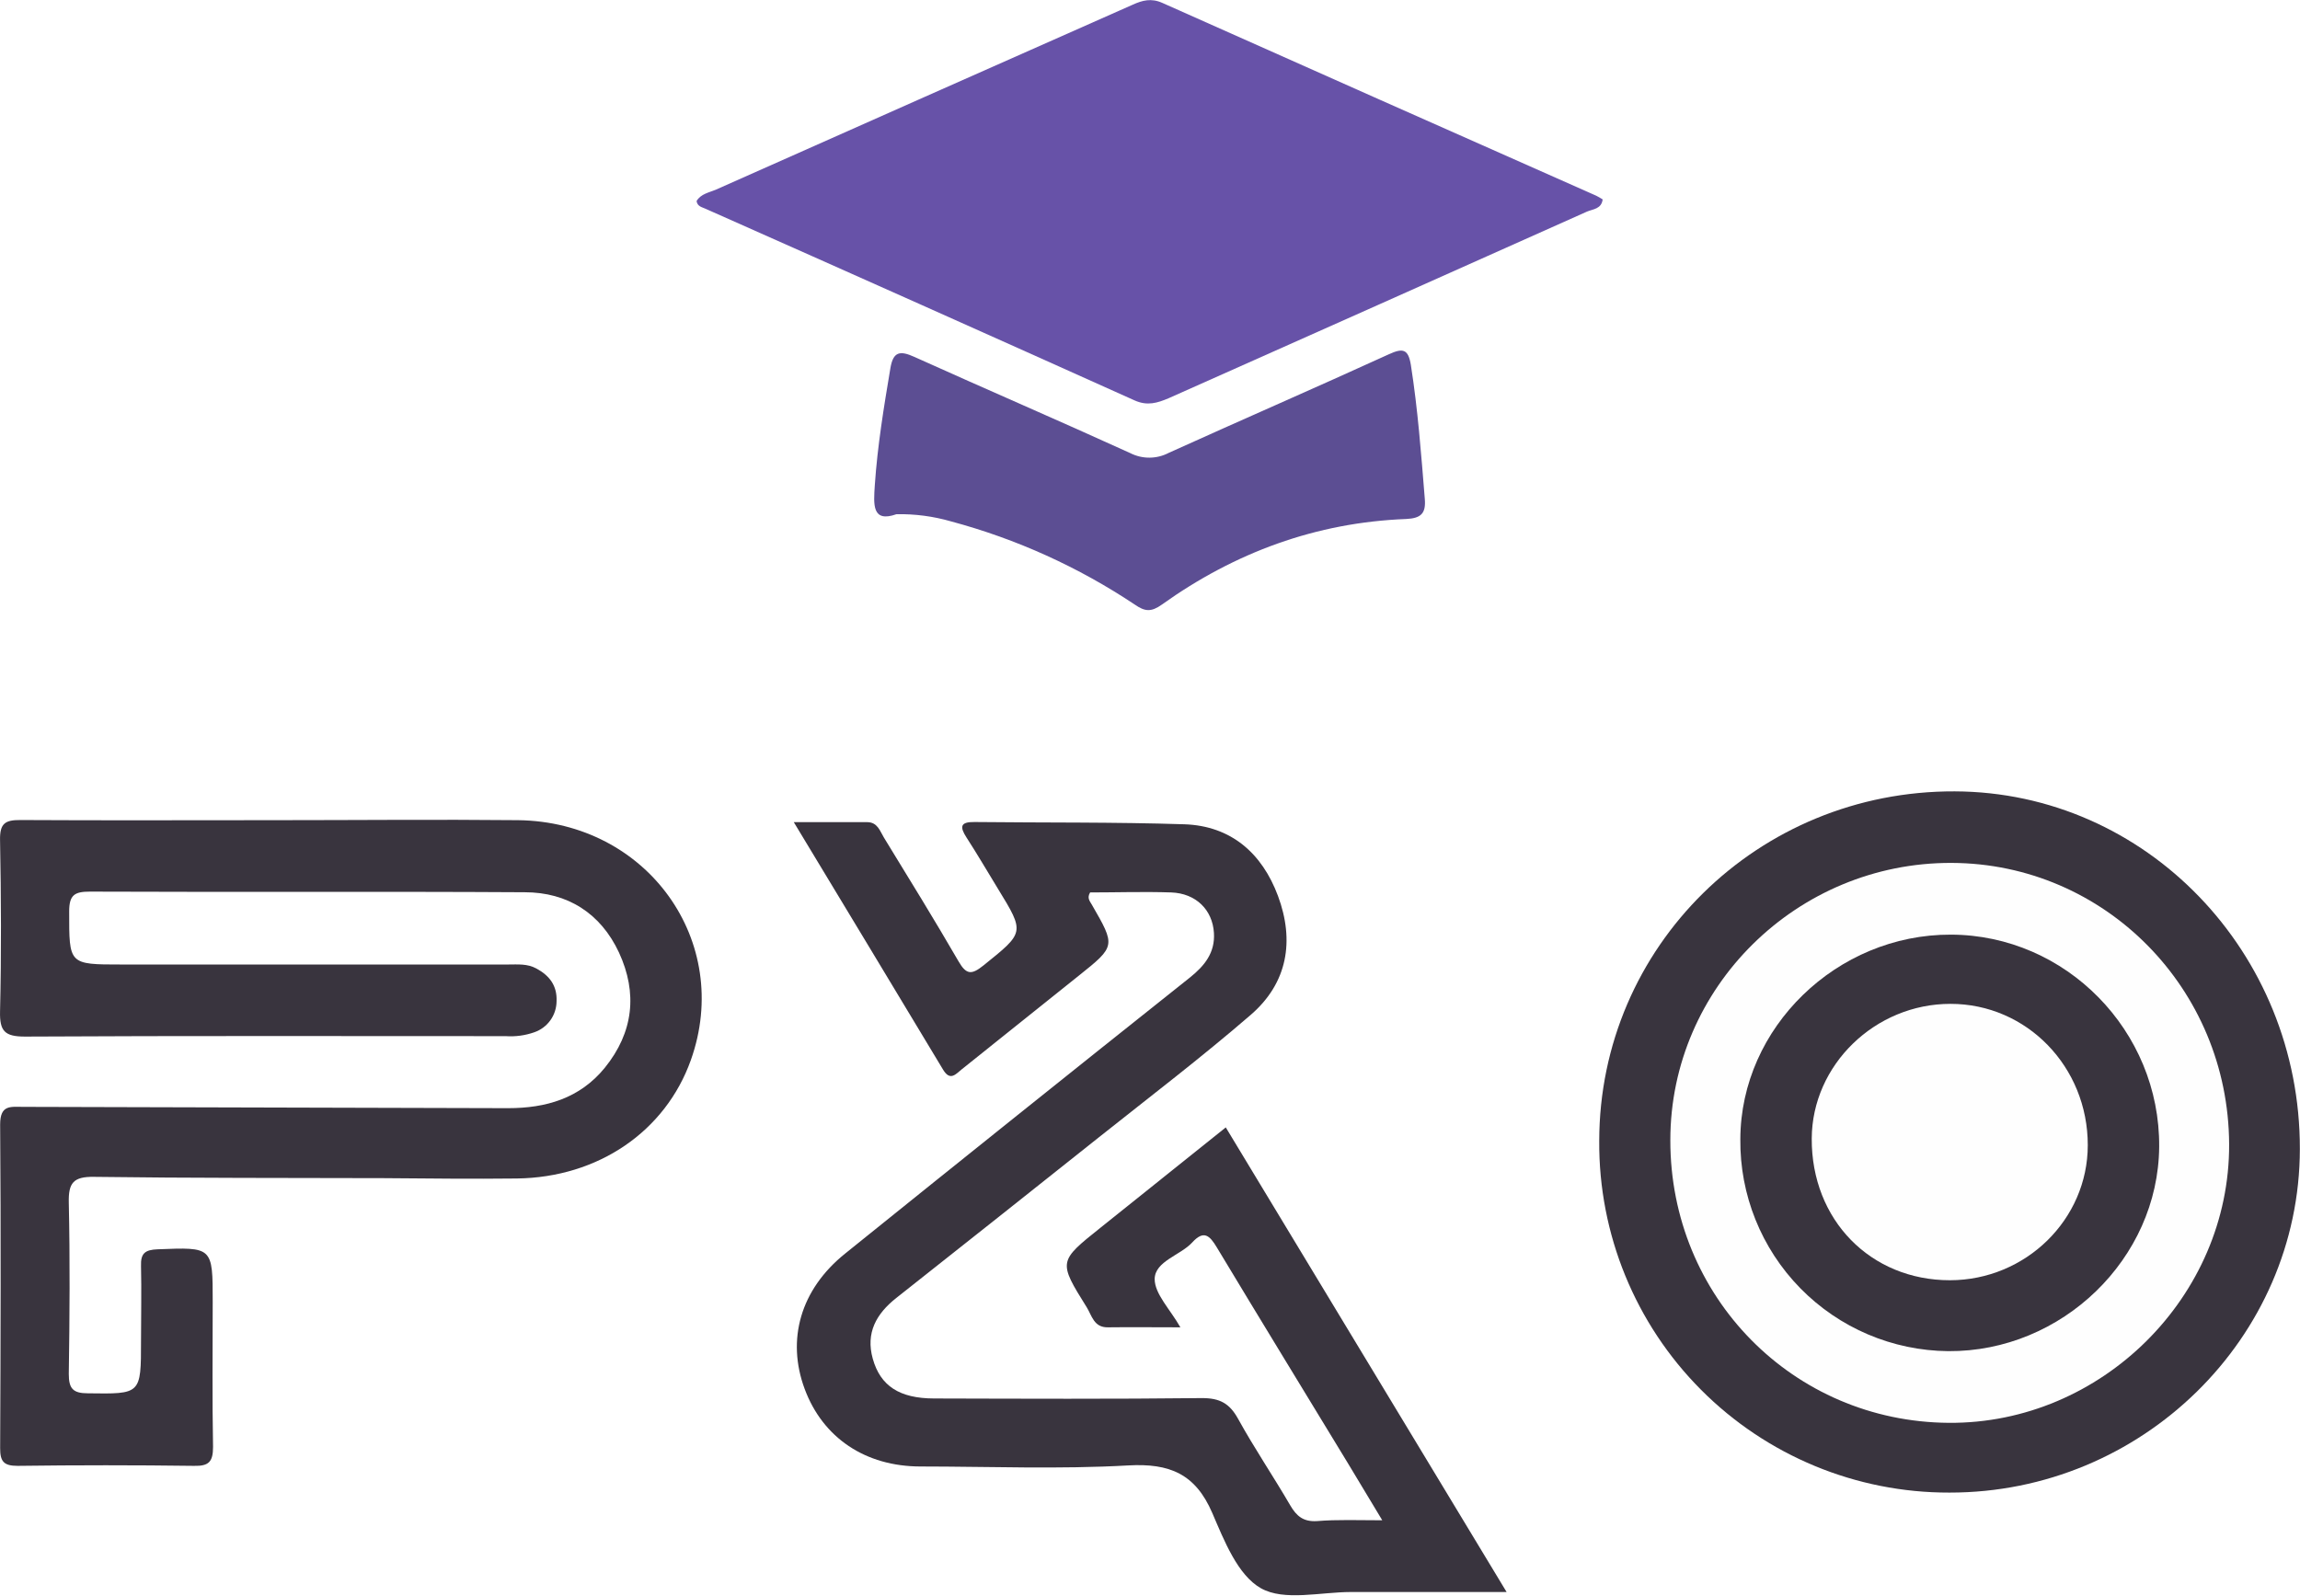
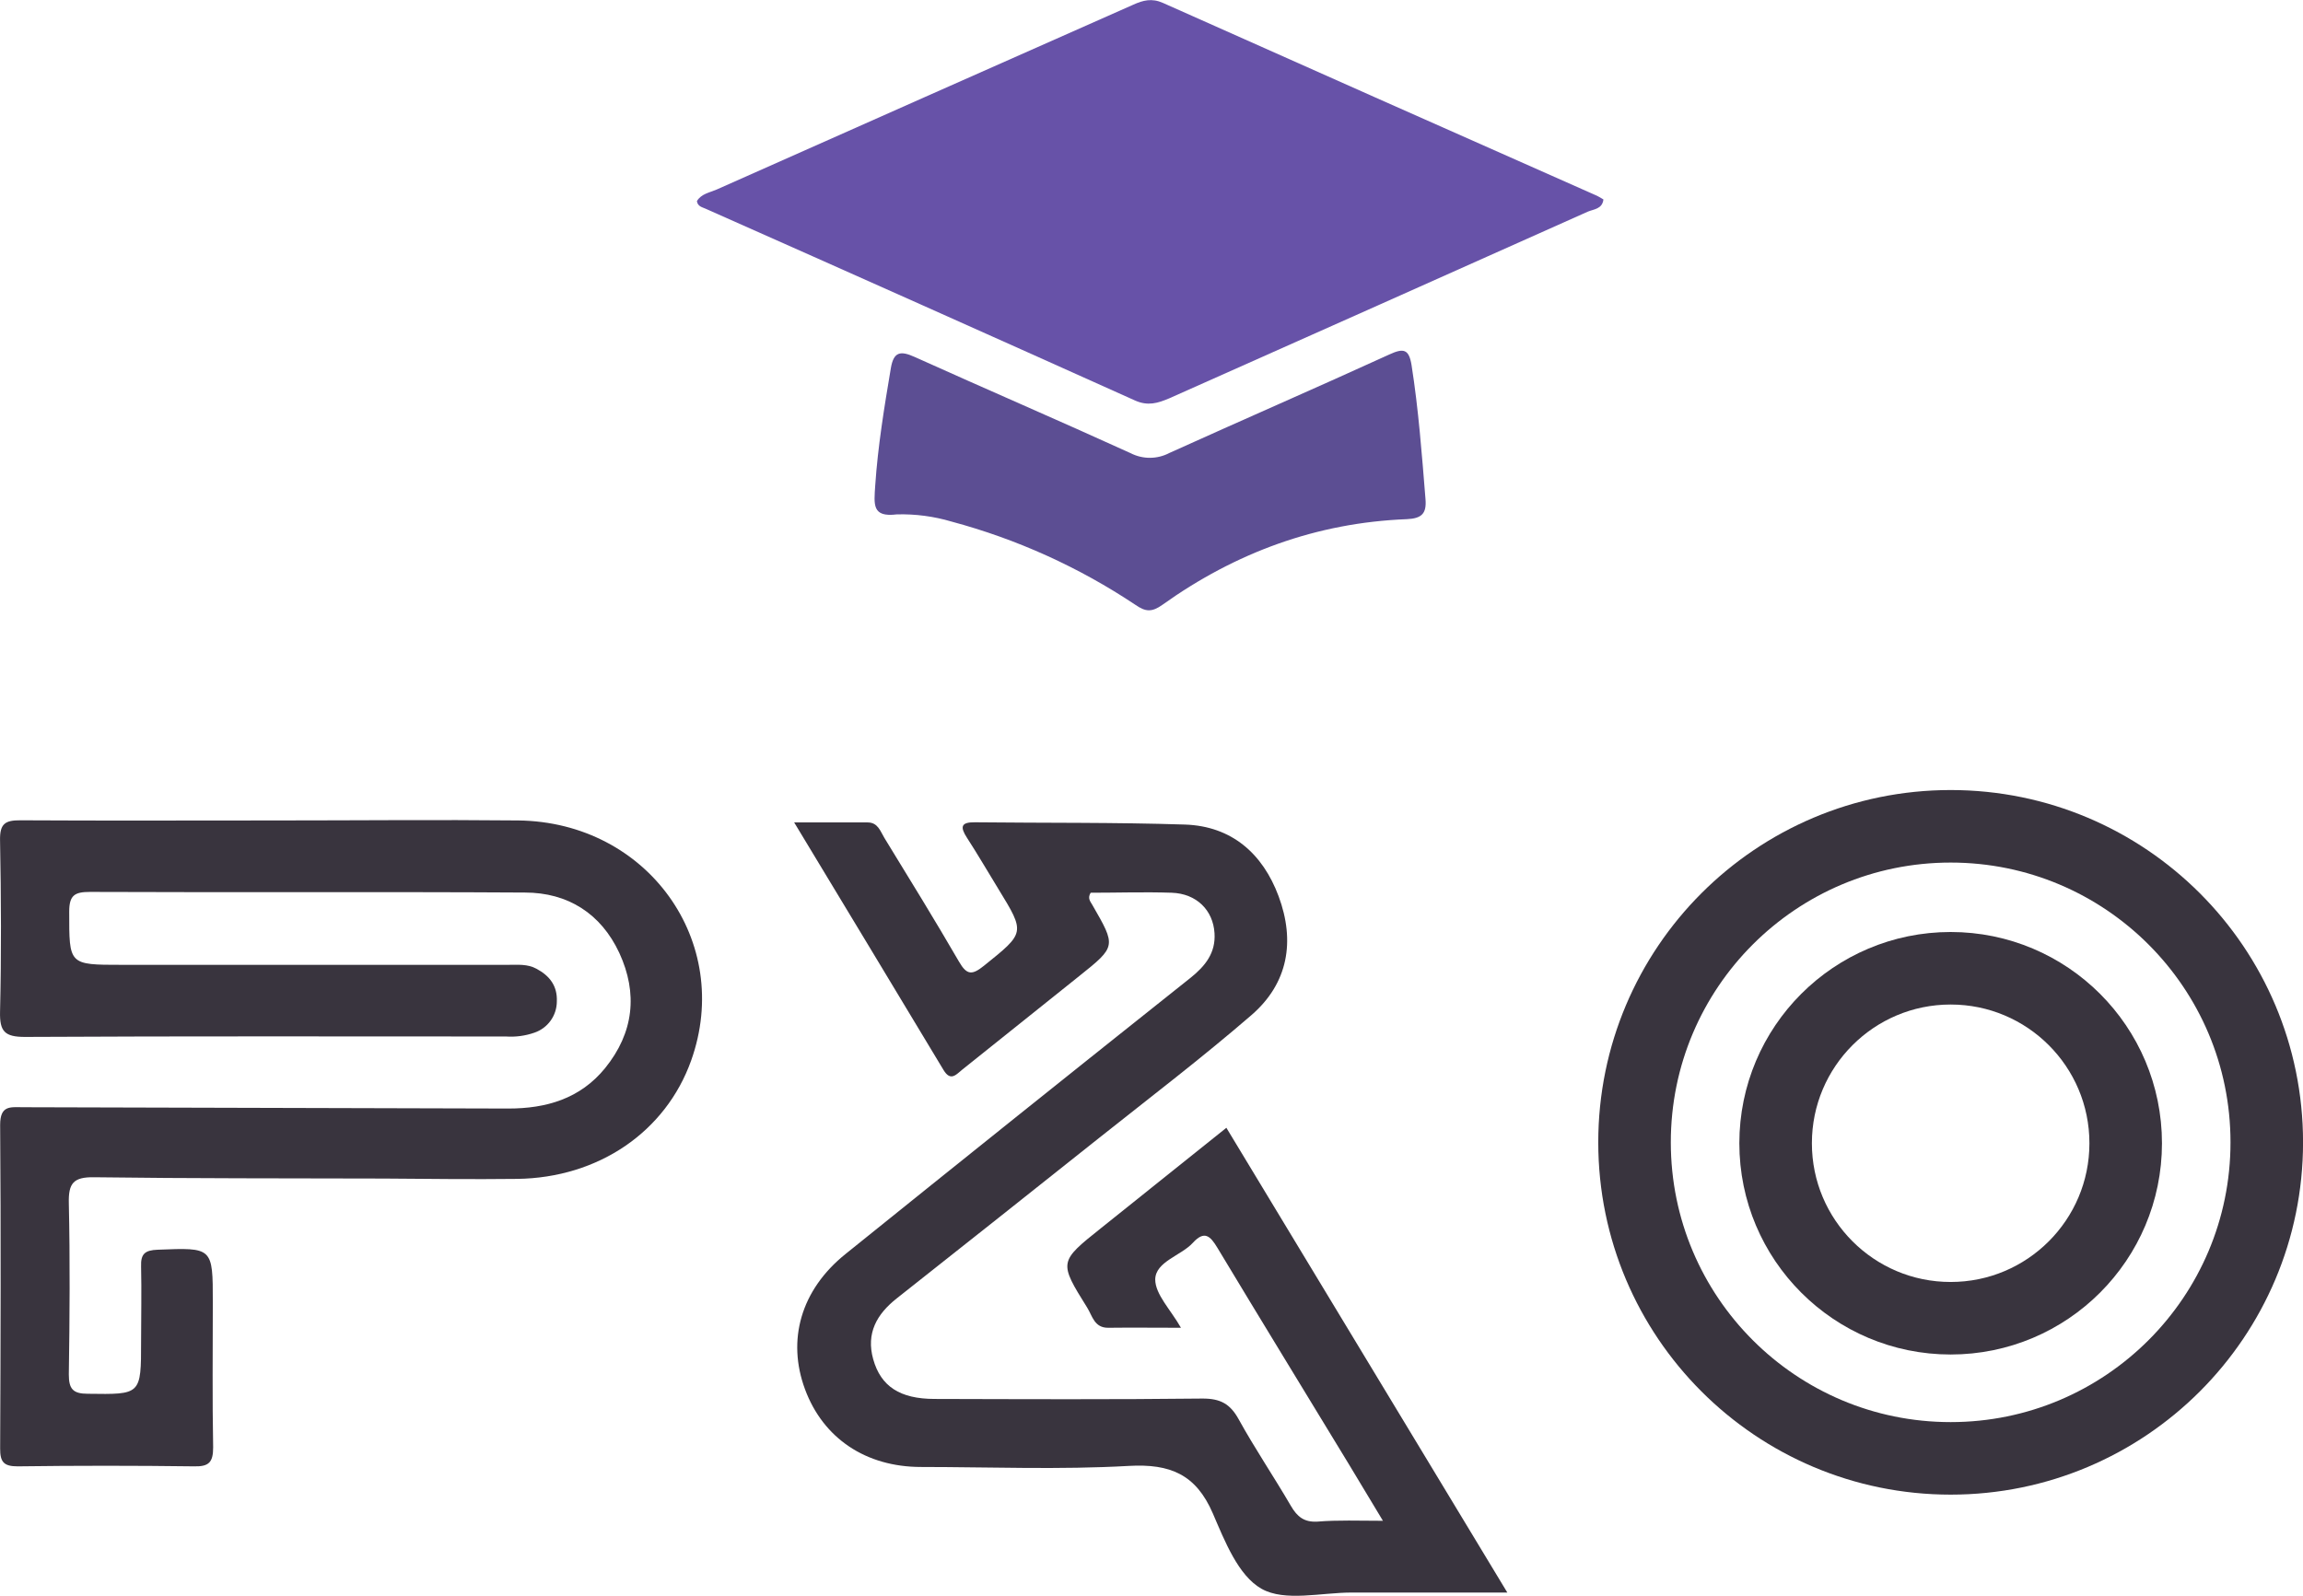
- <svg xmlns="http://www.w3.org/2000/svg" id="Capa_1" data-name="Capa 1" viewBox="0 0 475.77 330">
+ <svg xmlns="http://www.w3.org/2000/svg" id="Capa_1" data-name="Capa 1" viewBox="0 0 476.16 330">
  <defs>
-     <style>.cls-1{fill:#39343e;}.cls-2{fill:#6752a8;}.cls-3{fill:#5c4e93;}.cls-4{fill:#fefefe;}</style>
+     <style>.cls-1{fill:#39343e;}.cls-2{fill:#6752a8;}.cls-3{fill:#5c4e93;}.cls-4{fill:none;stroke:#39343e;stroke-miterlimit:10;stroke-width:15px;}</style>
  </defs>
  <path class="cls-1" d="M345.68,501.93c-2.64-4.38-4.83-8.05-7.05-11.71-9.06-14.91-18.18-29.8-27.18-44.76-1.47-2.44-2.68-3.64-5.09-1s-7.7,3.86-7.76,7.55c0,3.1,3.19,6.25,5.32,10-5.46,0-10.23-.06-15,0-2.91.05-3.31-2.44-4.37-4.14-5.92-9.49-5.88-9.5,2.87-16.49,8.55-6.83,17.09-13.68,25.89-20.73,19.34,32,38.47,63.65,58.09,96.12-11.37,0-21.78,0-32.19,0-6.32,0-13.81,1.94-18.63-.78s-7.6-9.86-10.07-15.59c-3.48-8.07-8.82-10.3-17.37-9.82-14.28.81-28.63.23-42.95.22-11.42,0-20.24-5.92-24-16.07s-.9-20.54,8.41-28q35.57-28.67,71.32-57.11c3-2.41,5.2-5.11,4.94-9.21-.29-4.76-3.71-8.19-8.85-8.37-5.63-.19-11.28,0-16.76,0-.69,1.14-.08,1.78.33,2.49,4.95,8.59,5,8.6-2.69,14.74q-12.08,9.69-24.17,19.34c-1.25,1-2.41,2.55-3.89.09-10.08-16.78-20.21-33.52-30.88-51.2h15.19c2.14,0,2.63,1.84,3.45,3.18,5.21,8.51,10.45,17,15.45,25.63,1.62,2.81,2.72,2.78,5.15.83,8.5-6.84,8.58-6.74,3-15.85-2.17-3.54-4.26-7.14-6.52-10.63-1.42-2.2-1.29-3.23,1.65-3.19,14.48.16,29,0,43.44.47,9.65.33,16.06,6,19.35,14.82,3.45,9.29,2,18-5.62,24.59-10.19,8.81-20.93,17-31.47,25.38q-20.89,16.63-41.86,33.2c-4.14,3.27-6.37,7.22-4.87,12.58,1.57,5.62,5.52,8.21,12.68,8.22,18.48.05,37,.13,55.44-.08,3.67,0,5.68,1.1,7.43,4.26,3.37,6.11,7.3,11.91,10.81,17.94,1.31,2.25,2.74,3.41,5.5,3.25C336.37,501.75,340.64,501.93,345.68,501.93Z" transform="translate(-59.75 -187.41)" />
  <path class="cls-1" d="M116.46,357.09c16.82,0,33.64-.17,50.46,0,26.74.33,44.48,25.12,35.73,49.65-5.26,14.74-19.16,24.27-36,24.48-9.15.11-18.31,0-27.47-.07-20-.06-40,0-60-.27-4.26-.06-5.29,1.25-5.2,5.32.26,11.81.18,23.64,0,35.46,0,3,.84,4,3.94,4,11,.15,11,.27,11-10.86,0-5.16.12-10.32,0-15.48-.09-2.61.82-3.35,3.42-3.45,11.41-.45,11.41-.54,11.41,10.87,0,10-.12,20,.07,30,0,3.09-.87,4-3.94,3.93q-18.24-.24-36.48,0c-2.88,0-3.63-.9-3.62-3.69.1-22.31.17-44.62,0-66.92,0-4.08,2.08-3.67,4.65-3.66q50.22.15,100.43.27c7.8,0,14.82-2,20-8.36,5.93-7.32,6.81-15.44,2.93-23.84C184,376.35,177.15,372,168.28,372c-30-.18-60,0-89.93-.13-3.16,0-4.29.68-4.29,4.08,0,11-.15,11,10.82,11q40,0,79.94,0c2,0,4-.2,5.85.81,2.75,1.47,4.34,3.57,4.21,6.76a6.84,6.84,0,0,1-4.64,6.46,14.78,14.78,0,0,1-5.89.79c-33.15,0-66.29-.09-99.43.09-4.2,0-5.26-1.12-5.16-5.23.28-11.81.22-23.64,0-35.45-.06-3.37,1-4.15,4.22-4.12C81.49,357.16,99,357.09,116.46,357.09Z" transform="translate(-59.75 -187.41)" />
  <path class="cls-2" d="M203.84,229c.89-1.51,2.64-1.76,4.08-2.39q43.05-19.15,86.14-38.23c2-.9,3.82-1.4,6.13-.37Q345,208,389.94,227.9c.45.2.86.49,1.33.76-.24,2-2,2-3.25,2.53q-43.24,19.34-86.52,38.6c-2.35,1-4.42,1.64-7.07.45q-44.34-19.94-88.78-39.66C205,230.27,204,230.14,203.84,229Z" transform="translate(-59.75 -187.41)" />
-   <path class="cls-1" d="M463,496.2a72.26,72.26,0,0,1-72.44-72.75c.05-40.21,32.85-72.47,73.53-72.32,39.53.14,71.48,33.25,71.4,74C535.45,464.23,502.79,496.25,463,496.2Z" transform="translate(-59.75 -187.41)" />
-   <path class="cls-3" d="M245.19,293.79c-5.1,1.8-4.74-2-4.48-6,.55-8.14,1.87-16.16,3.22-24.19.58-3.49,2-3.69,4.95-2.36,14.85,6.7,29.82,13.14,44.65,19.9a8.68,8.68,0,0,0,8-.05c15.15-6.86,30.4-13.48,45.52-20.39,2.9-1.33,4-1.08,4.54,2.17,1.45,9.21,2.14,18.48,2.89,27.76.25,3-.78,4-3.85,4.15-18.64.72-35.45,6.92-50.54,17.71-2.23,1.59-3.52,1.44-5.6,0a128.51,128.51,0,0,0-38-17.21A38,38,0,0,0,245.19,293.79Z" transform="translate(-59.75 -187.41)" />
-   <path class="cls-4" d="M405.27,423.28c0-31.65,26.23-57.46,58.17-57.35,31.7.11,57.27,26,57.42,58.18.15,31.49-26.4,57.89-58,57.66C430.68,481.54,405.22,455.69,405.27,423.28Z" transform="translate(-59.75 -187.41)" />
-   <path class="cls-1" d="M463.31,380.77c23.8.07,43.27,19.92,43.08,43.9-.19,23.14-20.1,42.43-43.64,42.27a43.4,43.4,0,0,1-43-43.87C419.83,400,439.71,380.69,463.31,380.77Z" transform="translate(-59.75 -187.41)" />
-   <path class="cls-4" d="M491.62,424.33c0,15.37-12.84,27.92-28.51,27.94-16.45,0-28.67-12.51-28.59-29.31.07-15.22,13.08-27.87,28.69-27.87C479,395.08,491.64,408.12,491.62,424.33Z" transform="translate(-59.75 -187.41)" />
+   <path class="cls-3" d="M245.19,293.79c-5.18.64-4.74-2-4.48-6,.55-8.14,1.87-16.16,3.22-24.19.58-3.49,2-3.69,4.95-2.36,14.85,6.7,29.82,13.14,44.65,19.9a8.68,8.68,0,0,0,8-.05c15.15-6.86,30.4-13.48,45.52-20.39,2.9-1.33,4-1.08,4.54,2.17,1.45,9.21,2.14,18.48,2.89,27.76.25,3-.78,4-3.85,4.15-18.64.72-35.45,6.92-50.54,17.71-2.23,1.59-3.52,1.44-5.6,0a128.51,128.51,0,0,0-38-17.21A36.36,36.36,0,0,0,245.19,293.79Z" transform="translate(-59.75 -187.41)" />
+   <circle class="cls-4" cx="403.31" cy="236.25" r="65.36" />
+   <circle class="cls-4" cx="403.31" cy="236.44" r="36.19" />
</svg>
